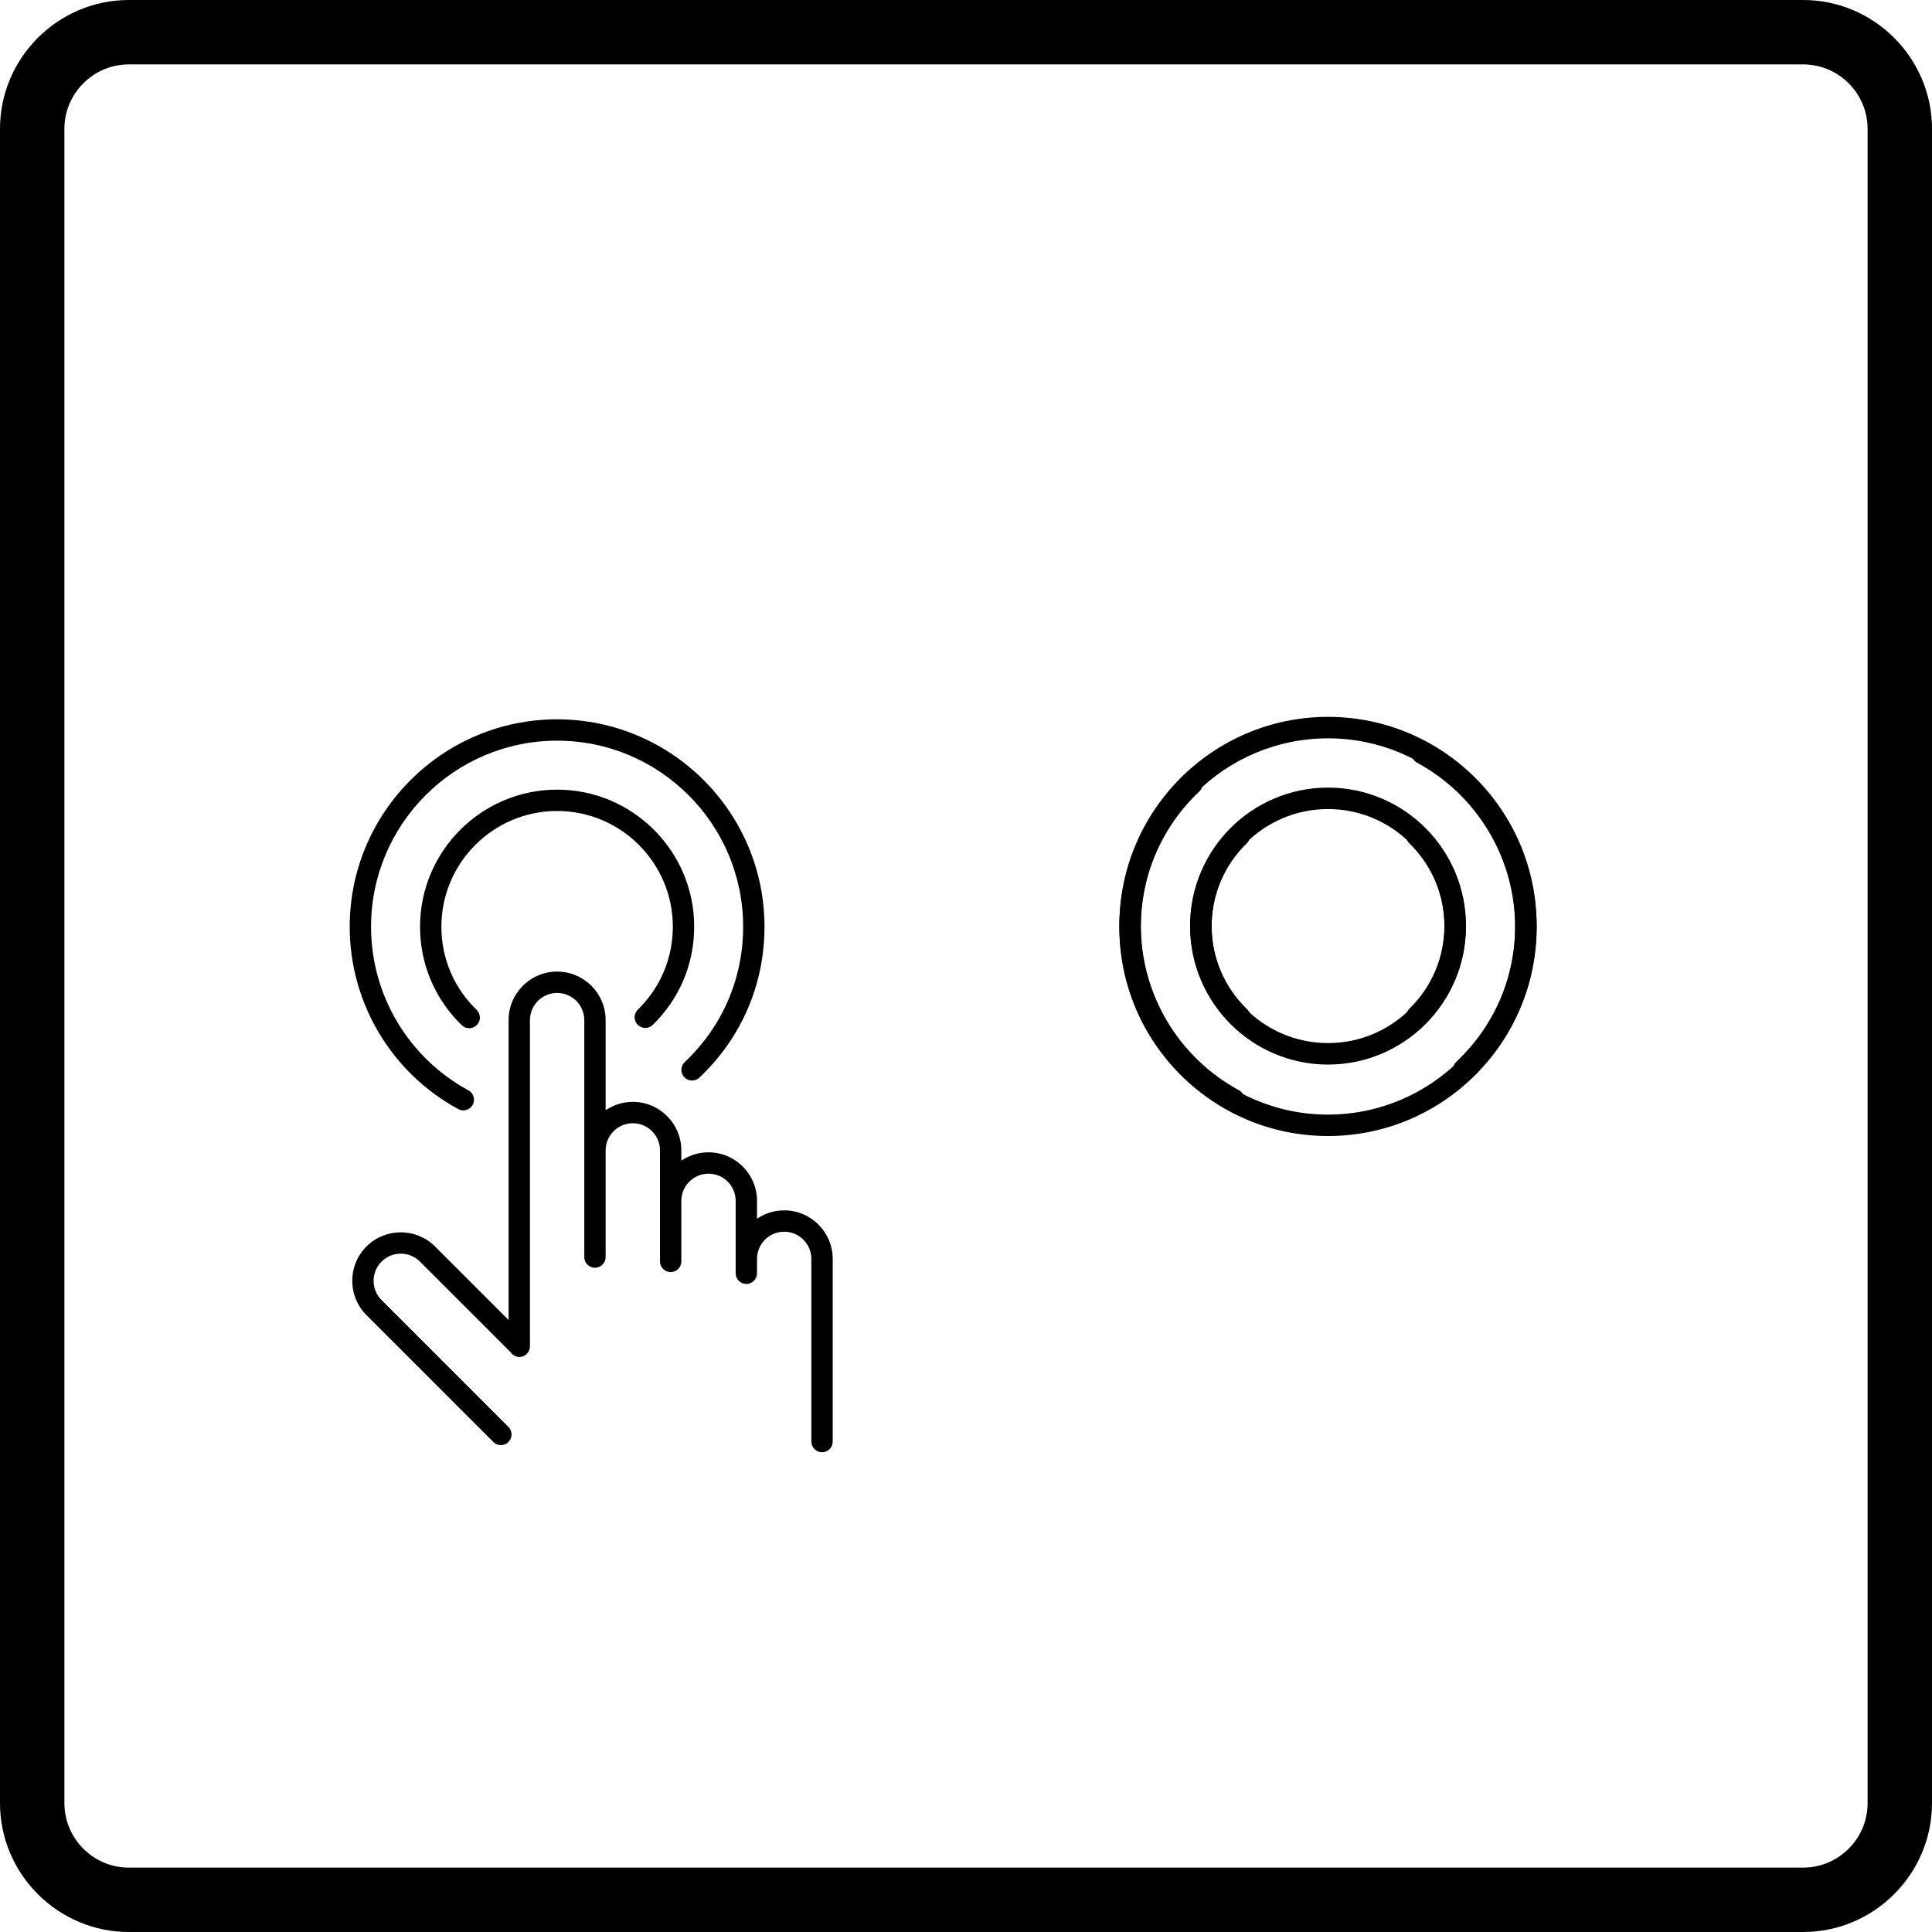
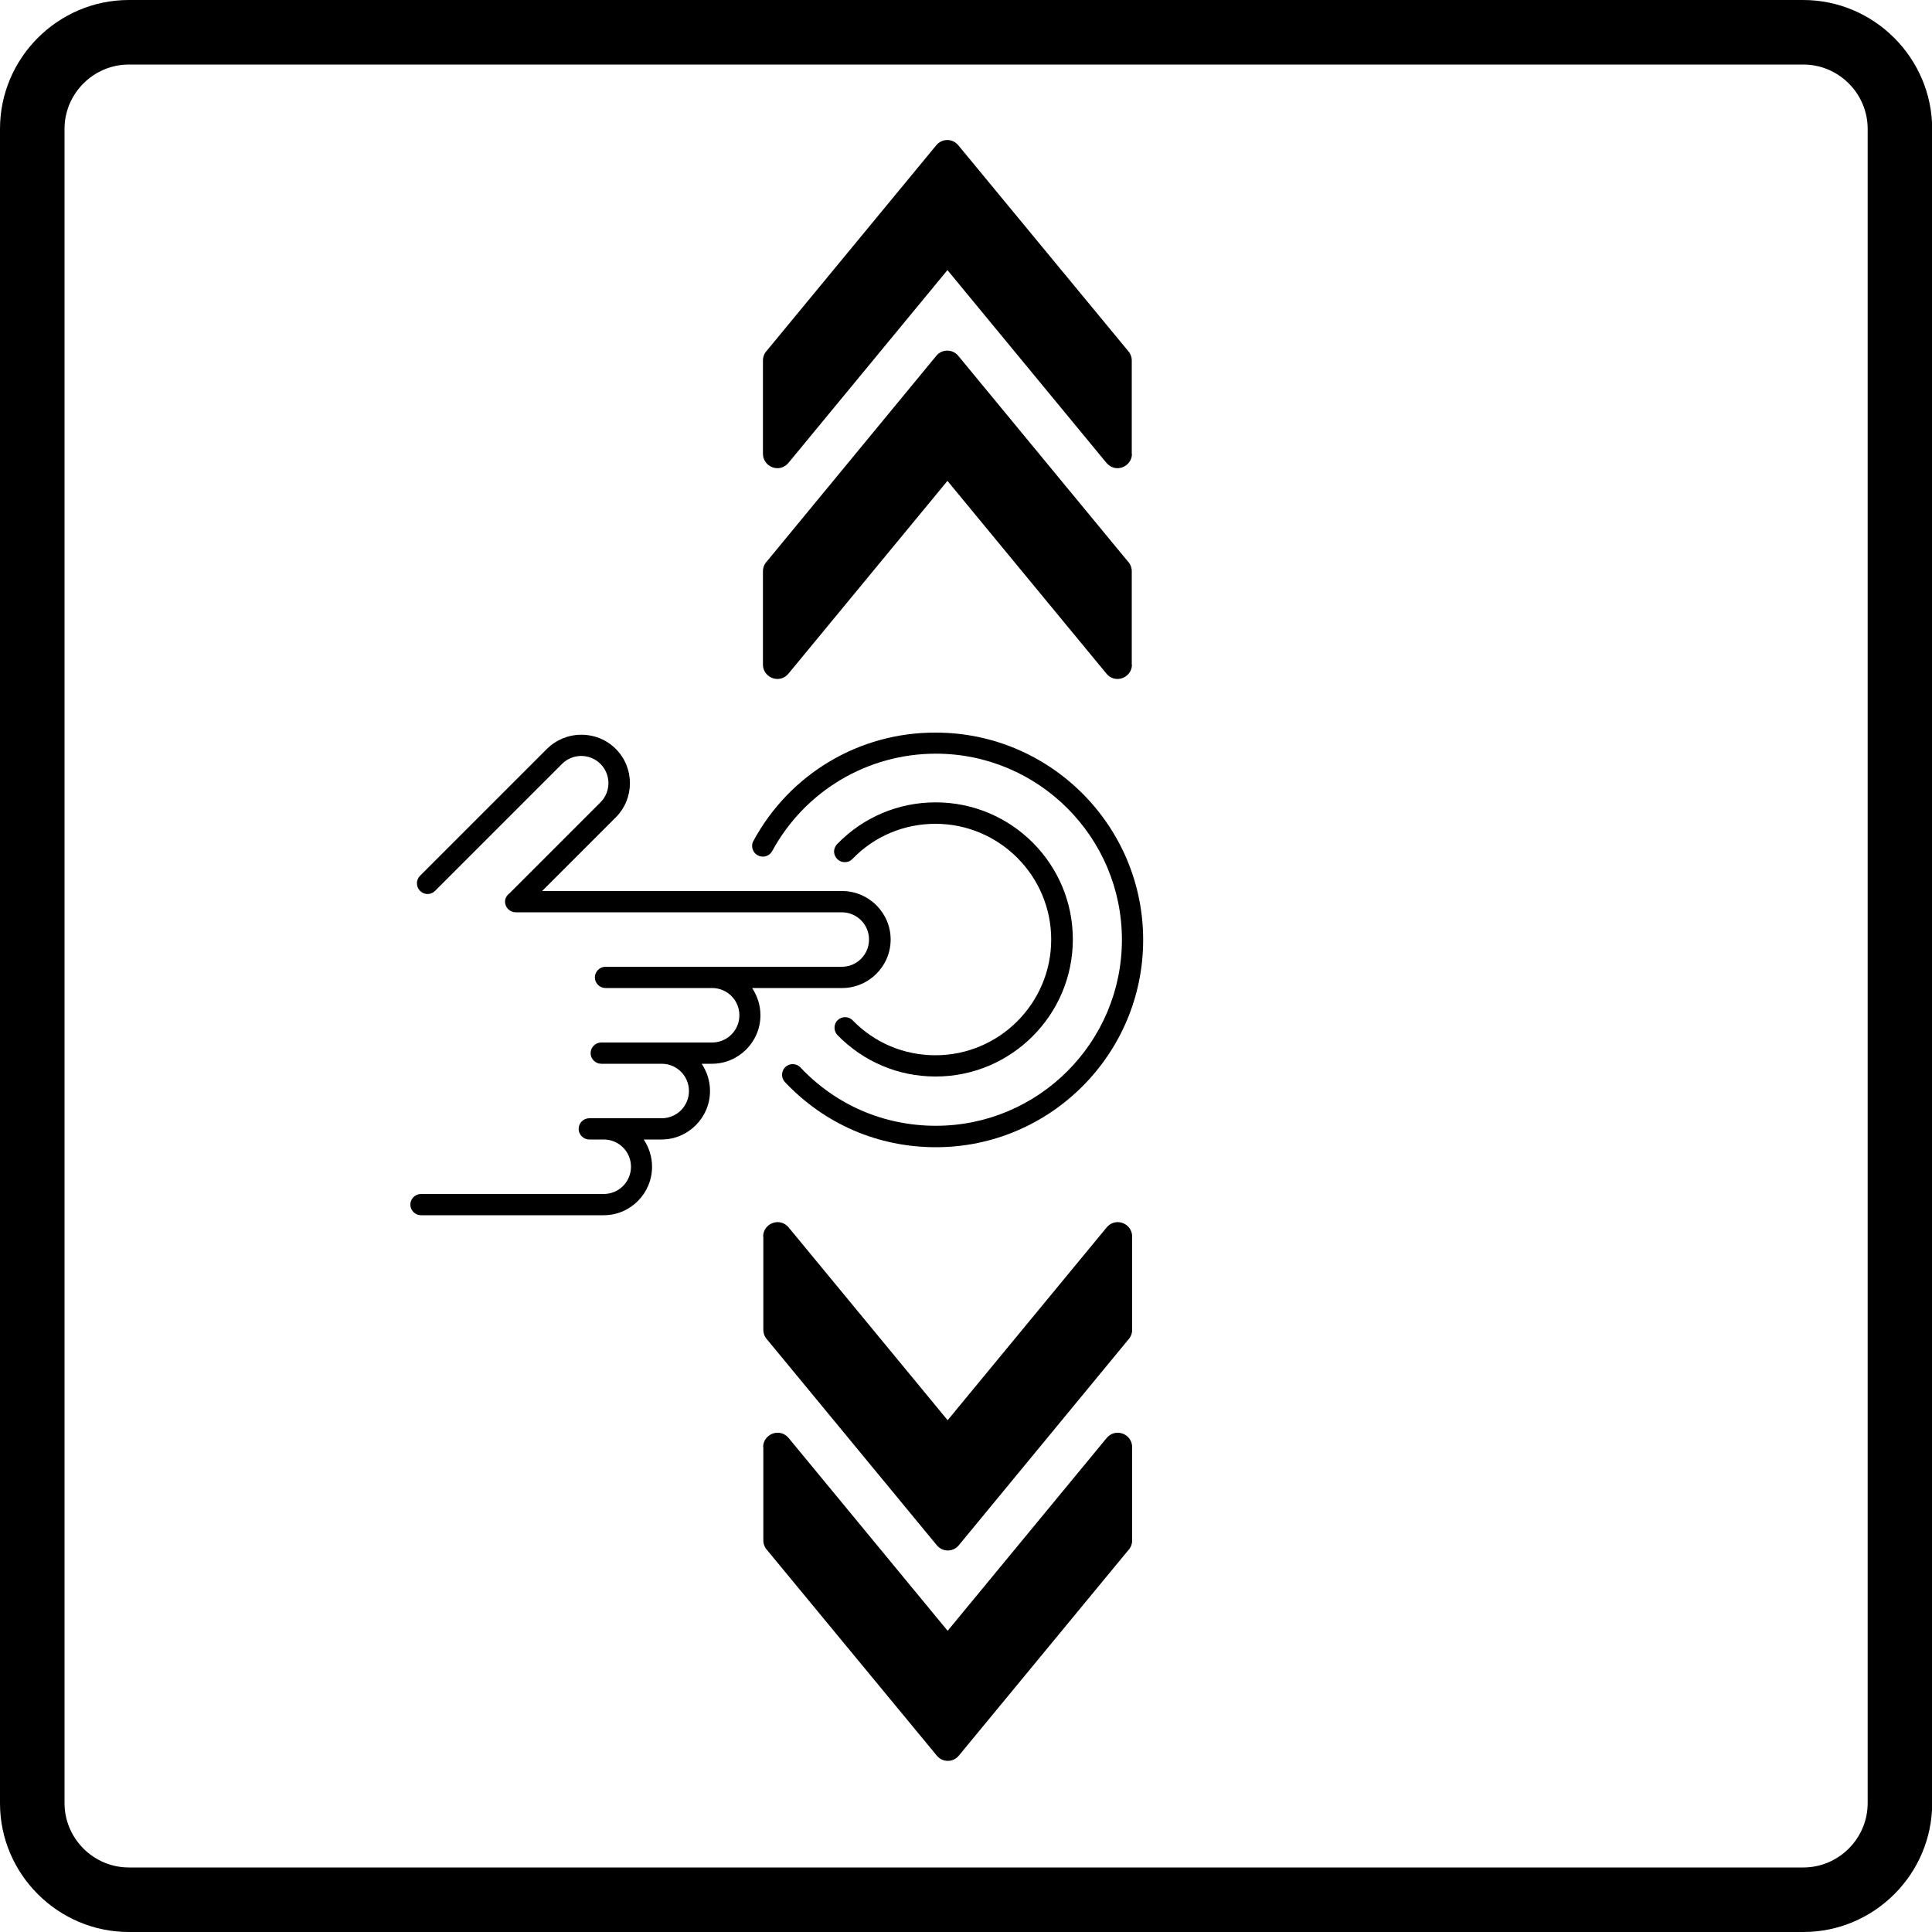
- <svg xmlns="http://www.w3.org/2000/svg" version="1.1" id="Layer_1" x="0px" y="0px" width="1000px" height="1000px" viewBox="0 0 1000 1000" enable-background="new 0 0 1000 1000" xml:space="preserve">
-   <path d="M933.333,0H66.667C30,0,0,30,0,66.667v866.666C0,969.998,30,1000,66.667,1000h866.666c36.665,0,66.667-30.002,66.667-66.667  V66.667C1000,30,970,0,933.333,0z M966.666,933.333c0,18.334-14.999,33.333-33.333,33.333H66.667  c-18.333,0-33.333-14.999-33.333-33.333V66.667c0-18.333,15-33.333,33.333-33.333h866.666c18.334,0,33.333,15,33.333,33.333V933.333  z" />
+ <svg xmlns="http://www.w3.org/2000/svg" version="1.1" id="Layer_1" x="0px" y="0px" viewBox="0 0 1000 1000" style="enable-background:new 0 0 1000 1000;" xml:space="preserve">
+   <path d="M933.3,0H66.7C30,0,0,30,0,66.7v866.7C0,970,30,1000,66.7,1000h866.7c36.7,0,66.7-30,66.7-66.7V66.7C1000,30,970,0,933.3,0z   M966.7,933.3c0,18.3-15,33.3-33.3,33.3H66.7c-18.3,0-33.3-15-33.3-33.3V66.7c0-18.3,15-33.3,33.3-33.3h866.7  c18.3,0,33.3,15,33.3,33.3V933.3z" />
  <g>
-     <path d="M237.182,574.059c0.84,0.456,1.739,0.671,2.63,0.671c1.959,0,3.853-1.046,4.862-2.889c1.458-2.68,0.464-6.032-2.218-7.491   c-31.085-16.884-50.399-49.331-50.399-84.682c0-53.095,43.202-96.298,96.298-96.298s96.298,43.203,96.298,96.298   c0,26.791-10.74,51.683-30.246,70.075c-2.217,2.092-2.321,5.591-0.228,7.809c2.092,2.21,5.591,2.319,7.809,0.227   c21.737-20.499,33.714-48.239,33.714-78.11c0-59.194-48.161-107.347-107.347-107.347c-59.188,0-107.348,48.16-107.348,107.347   C181.008,519.07,202.532,555.237,237.182,574.059z" />
-     <path d="M330.048,530.393c2.136,2.188,5.627,2.23,7.815,0.103c13.827-13.474,21.45-31.52,21.45-50.827   c0-39.121-31.829-70.951-70.951-70.951c-39.122,0-70.944,31.83-70.944,70.951c0,19.387,7.676,37.501,21.613,50.988   c1.075,1.039,2.453,1.556,3.838,1.556c1.444,0,2.888-0.561,3.971-1.687c2.121-2.189,2.063-5.687-0.133-7.816   c-11.764-11.389-18.247-26.674-18.247-43.048c0-33.03,26.872-59.901,59.895-59.901c33.029,0,59.901,26.872,59.901,59.901   c0,16.293-6.431,31.535-18.105,42.916C327.963,524.712,327.919,528.211,330.048,530.393z" />
-     <path d="M405.89,626.477c-5.208,0-10.047,1.598-14.062,4.323v-9.244c0-13.849-11.263-25.118-25.111-25.118   c-5.209,0-10.047,1.598-14.063,4.323v-5.326c0-13.848-11.264-25.11-25.111-25.11c-5.208,0-10.048,1.598-14.07,4.323v-46.649   c0-13.849-11.262-25.112-25.111-25.112c-13.848,0-25.111,11.264-25.111,25.112v155.25l-38.061-38.062   c-9.789-9.79-25.723-9.79-35.512,0c-4.729,4.729-7.337,11.035-7.337,17.76c0,6.726,2.608,13.03,7.337,17.761l65.662,65.661   c1.075,1.075,2.49,1.621,3.904,1.621c1.415,0,2.828-0.539,3.904-1.621c2.158-2.158,2.158-5.657,0-7.814l-65.662-65.663   c-5.48-5.487-5.48-14.408,0-19.889s14.408-5.48,19.889,0l46.974,46.968c1.002,1.405,2.563,2.394,4.428,2.394   c3.049,0,5.524-2.476,5.524-5.525V528.006c0-7.756,6.305-14.063,14.062-14.063c7.757,0,14.063,6.307,14.063,14.063v67.437v52.58   v2.637c0,3.05,2.475,5.524,5.525,5.524s5.524-2.475,5.524-5.524v-2.637v-52.58c0-7.757,6.306-14.063,14.07-14.063   c7.756,0,14.063,6.306,14.063,14.063v26.121v29.104v2.238c0,3.05,2.475,5.525,5.524,5.525c3.05,0,5.525-2.476,5.525-5.525v-2.238   v-29.104c0-7.757,6.305-14.07,14.063-14.07c7.756,0,14.062,6.306,14.062,14.07v30.038v1.304v6.151c0,3.05,2.475,5.524,5.524,5.524   c3.05,0,5.525-2.475,5.525-5.524v-6.157v-1.305c0-7.757,6.305-14.068,14.062-14.068c7.757,0,14.07,6.305,14.07,14.068v94.56   c0,3.05,2.476,5.525,5.525,5.525s5.523-2.476,5.523-5.525v-94.56C431,637.747,419.731,626.477,405.89,626.477z" />
+     <path d="M395,749c0-6.8,8.9-10.5,13.6-4.2l81.9,99.3l81.9-99.3c4.7-6.3,13.6-2.6,13.6,4.2v48.3c0,2-0.8,3.9-2.1,5.2l-87.6,106.2   c-3,3.7-8.6,3.6-11.5-0.1l-87.6-106.1c-1.3-1.4-2.1-3.2-2.1-5.2V749z" />
+     <path d="M395,640c0-6.8,8.9-10.5,13.6-4.2l81.9,99.3l81.9-99.3c4.7-6.3,13.6-2.6,13.6,4.2v48.3c0,2-0.8,3.9-2.1,5.2l-87.6,106.3   c-3,3.7-8.6,3.6-11.5-0.1l-87.6-106.2c-1.3-1.3-2.1-3.2-2.1-5.2V640z" />
  </g>
  <g>
-     <path d="M635.89,574.001c0.845,0.453,1.733,0.667,2.644,0.667c1.977,0,3.881-1.053,4.881-2.911c1.473-2.704,0.48-6.077-2.224-7.505   c-31.265-17.01-50.691-49.663-50.691-85.223c0-53.409,43.462-96.871,96.87-96.871c53.409,0,96.893,43.462,96.893,96.871   c0,26.964-10.818,51.993-30.441,70.508c-2.229,2.104-2.333,5.644-0.227,7.847c2.104,2.24,5.619,2.333,7.848,0.228   c21.883-20.631,33.924-48.53,33.924-78.582c0-59.542-48.439-107.984-107.996-107.984c-59.536,0-107.996,48.449-107.996,107.984   C579.373,518.69,601.018,555.059,635.89,574.001z" />
-     <path d="M729.319,530.078c2.143,2.187,5.649,2.224,7.853,0.088c13.912-13.545,21.586-31.698,21.586-51.137   c0-39.355-32.026-71.367-71.383-71.367c-39.354,0-71.381,32.012-71.381,71.367c0,19.506,7.74,37.758,21.762,51.308   c1.078,1.047,2.461,1.55,3.851,1.55c1.457,0,2.913-0.54,3.997-1.696c2.131-2.186,2.08-5.717-0.13-7.853   c-11.831-11.452-18.356-26.847-18.356-43.314c0-33.229,27.029-60.258,60.252-60.258c33.229,0,60.258,27.029,60.258,60.258   c0,16.407-6.465,31.729-18.203,43.168C727.22,524.376,727.166,527.865,729.319,530.078z" />
-     <path d="M645.504,428.569c-2.142-2.205-5.67-2.246-7.855-0.11c-13.922,13.535-21.611,31.683-21.626,51.103   c-0.048,39.373,31.934,71.426,71.312,71.456c39.354,0.031,71.406-31.971,71.433-71.31c0.016-19.506-7.688-37.738-21.7-51.324   c-1.078-1.048-2.46-1.568-3.846-1.57c-1.461-0.001-2.918,0.572-4.002,1.691c-2.127,2.203-2.086,5.733,0.123,7.873   c11.822,11.471,18.334,26.836,18.326,43.328c-0.047,33.214-27.098,60.221-60.319,60.193c-33.229-0.026-60.237-27.076-60.21-60.305   c0.012-16.402,6.506-31.723,18.254-43.175C647.598,434.282,647.633,430.767,645.504,428.569z" />
-     <path d="M738.715,384.988c-0.846-0.474-1.756-0.687-2.645-0.686c-1.977,0.002-3.881,1.057-4.898,2.922   c-1.445,2.686-0.453,6.057,2.258,7.523c31.281,16.952,50.762,49.564,50.803,85.124c0.08,53.427-43.313,96.939-96.74,97.044   c-53.408,0.054-96.938-43.358-97.021-96.766c-0.027-26.961,10.739-52.007,30.342-70.543c2.226-2.108,2.326-5.623,0.219-7.848   c-2.109-2.219-5.623-2.326-7.85-0.217c-21.838,20.636-33.852,48.57-33.816,78.621c0.086,59.544,48.605,107.949,108.139,107.839   c59.554-0.071,107.946-48.589,107.855-108.142C795.295,440.214,773.608,403.873,738.715,384.988z" />
+     <path d="M585.9,234.9c0,6.8-8.9,10.5-13.6,4.2l-81.9-99.3l-81.9,99.3c-4.7,6.3-13.6,2.6-13.6-4.2v-48.3c0-2,0.8-3.9,2.1-5.2   l87.6-106.2c3-3.7,8.6-3.6,11.5,0.1l87.6,106.1c1.3,1.4,2.1,3.2,2.1,5.2V234.9z" />
+     <path d="M585.9,344c0,6.8-8.9,10.5-13.6,4.2l-81.9-99.3l-81.9,99.3c-4.7,6.3-13.6,2.6-13.6-4.2v-48.3c0-2,0.8-3.9,2.1-5.2   l87.6-106.3c3-3.7,8.6-3.6,11.5,0.1l87.6,106.2c1.3,1.3,2.1,3.2,2.1,5.2V344z" />
+   </g>
+   <g>
+     <path d="M390,435.2c-0.5,0.8-0.7,1.7-0.7,2.6c0,2,1,3.9,2.9,4.9c2.7,1.5,6,0.5,7.5-2.2c16.9-31.1,49.3-50.4,84.7-50.4   c53.1,0,96.3,43.2,96.3,96.3s-43.2,96.3-96.3,96.3c-26.8,0-51.7-10.7-70.1-30.2c-2.1-2.2-5.6-2.3-7.8-0.2c-2.2,2.1-2.3,5.6-0.2,7.8   c20.5,21.7,48.2,33.7,78.1,33.7c59.2,0,107.3-48.2,107.3-107.3c0-59.2-48.2-107.3-107.3-107.3C444.9,379,408.8,400.5,390,435.2z" />
+     <path d="M433.6,528c-2.2,2.1-2.2,5.6-0.1,7.8c13.5,13.8,31.5,21.4,50.8,21.4c39.1,0,71-31.8,71-71c0-39.1-31.8-70.9-71-70.9   c-19.4,0-37.5,7.7-51,21.6c-1,1.1-1.6,2.5-1.6,3.8c0,1.4,0.6,2.9,1.7,4c2.2,2.1,5.7,2.1,7.8-0.1c11.4-11.8,26.7-18.2,43-18.2   c33,0,59.9,26.9,59.9,59.9c0,33-26.9,59.9-59.9,59.9c-16.3,0-31.5-6.4-42.9-18.1C439.3,526,435.8,525.9,433.6,528z" />
+     <path d="M337.5,603.9c0-5.2-1.6-10-4.3-14.1h9.2c13.8,0,25.1-11.3,25.1-25.1c0-5.2-1.6-10-4.3-14.1h5.3c13.8,0,25.1-11.3,25.1-25.1   c0-5.2-1.6-10-4.3-14.1l46.6,0c13.8,0,25.1-11.3,25.1-25.1c0-13.8-11.3-25.1-25.1-25.1l-155.3,0l38.1-38.1c9.8-9.8,9.8-25.7,0-35.5   c-4.7-4.7-11-7.3-17.8-7.3c-6.7,0-13,2.6-17.8,7.3l-65.7,65.7c-1.1,1.1-1.6,2.5-1.6,3.9c0,1.4,0.5,2.8,1.6,3.9   c2.2,2.2,5.7,2.2,7.8,0l65.7-65.7c5.5-5.5,14.4-5.5,19.9,0s5.5,14.4,0,19.9l-47,47c-1.4,1-2.4,2.6-2.4,4.4c0,3,2.5,5.5,5.5,5.5   l168.8,0c7.8,0,14.1,6.3,14.1,14.1c0,7.8-6.3,14.1-14.1,14.1l-67.4,0H316h-2.6c-3,0-5.5,2.5-5.5,5.5c0,3,2.5,5.5,5.5,5.5h2.6h52.6   c7.8,0,14.1,6.3,14.1,14.1c0,7.8-6.3,14.1-14.1,14.1h-26.1h-29.1h-2.2c-3,0-5.5,2.5-5.5,5.5c0,3,2.5,5.5,5.5,5.5h2.2h29.1   c7.8,0,14.1,6.3,14.1,14.1c0,7.8-6.3,14.1-14.1,14.1h-30h-1.3H305c-3,0-5.5,2.5-5.5,5.5c0,3,2.5,5.5,5.5,5.5h6.2h1.3   c7.8,0,14.1,6.3,14.1,14.1c0,7.8-6.3,14.1-14.1,14.1l-94.6,0c-3,0-5.5,2.5-5.5,5.5c0,3,2.5,5.5,5.5,5.5h94.6   C326.3,629,337.5,617.7,337.5,603.9z" />
  </g>
</svg>
